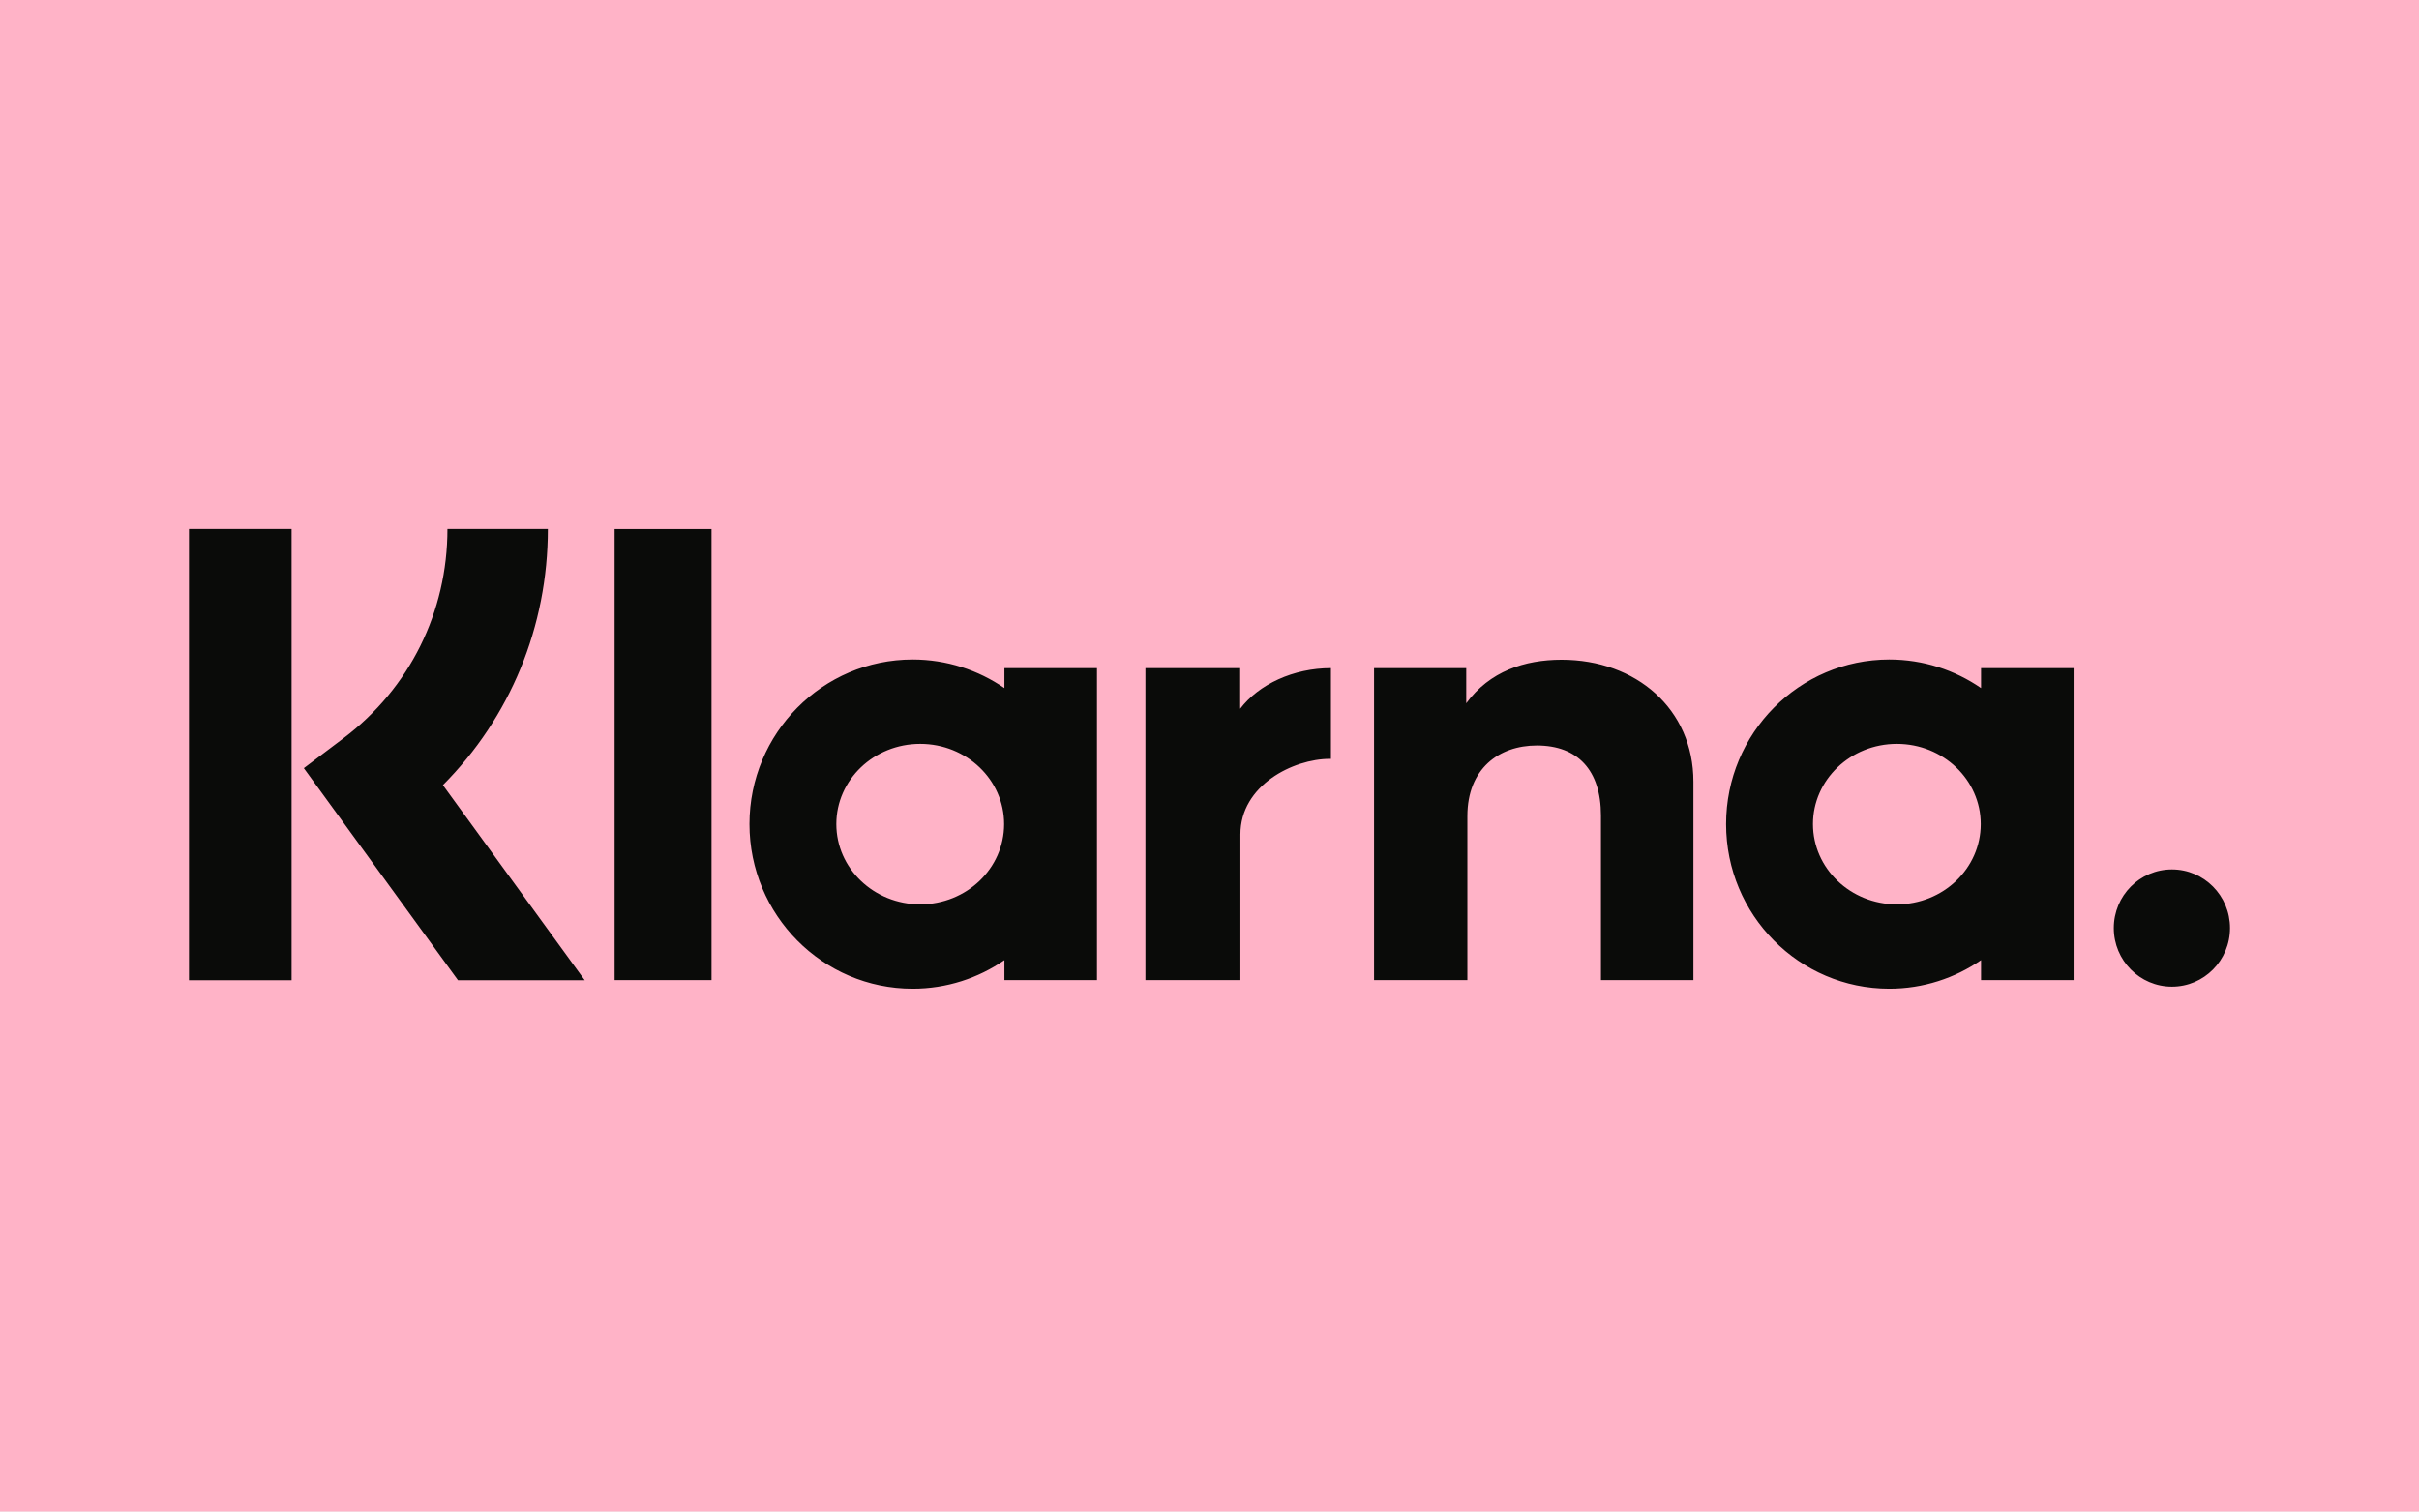
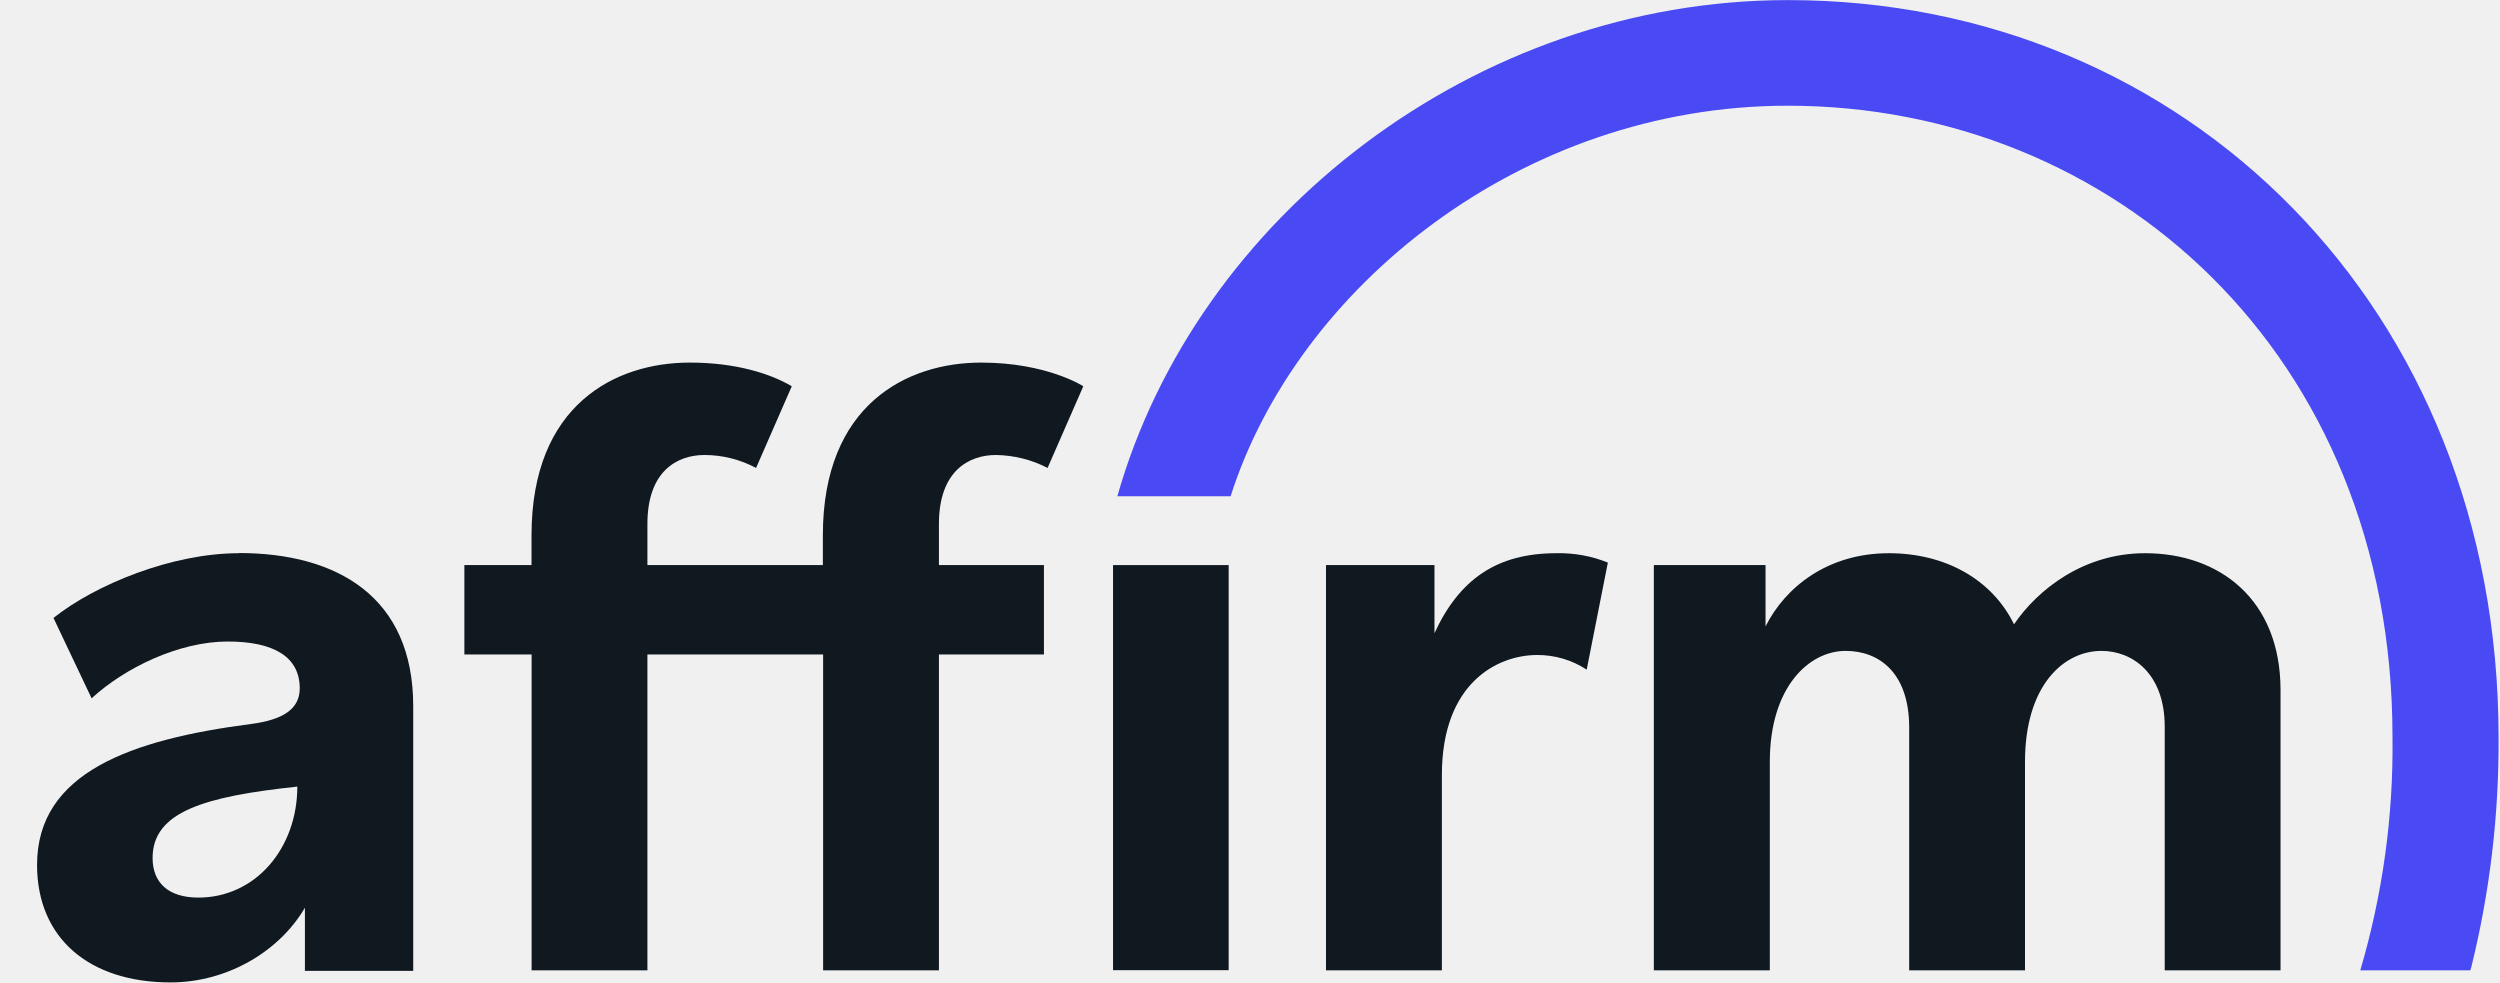
- <svg xmlns="http://www.w3.org/2000/svg" width="64" height="40" viewBox="0 0 64 40" fill="none">
-   <rect width="64" height="40" fill="#FFB3C7" />
-   <path fill-rule="evenodd" clip-rule="evenodd" d="M57.463 23.008C56.614 23.008 55.925 23.702 55.925 24.559C55.925 25.415 56.614 26.11 57.463 26.11C58.312 26.11 59 25.416 59 24.559C59 23.702 58.312 23.008 57.463 23.008ZM52.405 21.808C52.405 20.635 51.411 19.685 50.185 19.685C48.96 19.685 47.966 20.635 47.966 21.808C47.966 22.981 48.96 23.932 50.185 23.932C51.411 23.932 52.405 22.981 52.405 21.808ZM52.413 17.681H54.862V25.936H52.413V25.408C51.721 25.884 50.886 26.164 49.985 26.164C47.601 26.164 45.668 24.214 45.668 21.808C45.668 19.402 47.601 17.453 49.985 17.453C50.886 17.453 51.721 17.732 52.413 18.209V17.681ZM32.812 18.756V17.681H30.305V25.936H32.818V22.081C32.818 20.781 34.215 20.082 35.184 20.082C35.194 20.082 35.203 20.083 35.213 20.083V17.681C34.218 17.681 33.303 18.111 32.812 18.756ZM26.566 21.808C26.566 20.635 25.572 19.685 24.346 19.685C23.121 19.685 22.127 20.635 22.127 21.808C22.127 22.981 23.121 23.932 24.346 23.932C25.572 23.932 26.566 22.981 26.566 21.808ZM26.574 17.681H29.023V25.936H26.574V25.408C25.882 25.884 25.047 26.164 24.146 26.164C21.762 26.164 19.829 24.214 19.829 21.808C19.829 19.403 21.762 17.453 24.146 17.453C25.047 17.453 25.882 17.733 26.574 18.209V17.681ZM41.316 17.459C40.338 17.459 39.412 17.765 38.793 18.611V17.681H36.354V25.936H38.823V21.598C38.823 20.342 39.657 19.728 40.661 19.728C41.738 19.728 42.357 20.377 42.357 21.581V25.936H44.803V20.686C44.803 18.765 43.289 17.459 41.316 17.459ZM16.261 25.936H18.825V14.002H16.261V25.936ZM5 25.939H7.715V14H5V25.939ZM14.495 14C14.495 16.585 13.496 18.989 11.718 20.776L15.47 25.939H12.117L8.039 20.328L9.092 19.533C10.837 18.214 11.838 16.197 11.838 14L14.495 14Z" fill="#0A0B09" />
+ <svg xmlns="http://www.w3.org/2000/svg" width="28" height="11" viewBox="0 0 28 11" fill="none">
+   <g clip-path="url(#clip0_3255_2345)">
+     <path fill-rule="evenodd" clip-rule="evenodd" d="M2.224 10.053C1.883 10.053 1.709 9.885 1.709 9.609C1.709 9.094 2.283 8.921 3.33 8.81C3.33 9.496 2.866 10.053 2.221 10.053H2.224ZM2.674 6.196C1.926 6.196 1.066 6.548 0.599 6.921L1.026 7.821C1.4 7.478 2.005 7.185 2.551 7.185C3.07 7.185 3.357 7.359 3.357 7.709C3.357 7.943 3.168 8.062 2.809 8.109C1.467 8.283 0.415 8.653 0.415 9.687C0.415 10.507 0.998 11.003 1.91 11.003C2.561 11.003 3.14 10.641 3.415 10.166V10.874H4.628V7.909C4.628 6.687 3.78 6.194 2.675 6.194L2.674 6.196Z" fill="#101820" />
+     <path fill-rule="evenodd" clip-rule="evenodd" d="M14.851 6.329V10.868H16.149V8.681C16.149 7.642 16.778 7.336 17.216 7.336C17.413 7.335 17.606 7.392 17.771 7.5L18.008 6.301C17.825 6.227 17.628 6.191 17.43 6.196C16.762 6.196 16.343 6.491 16.066 7.092V6.329H14.851Z" fill="#101820" />
+     <path fill-rule="evenodd" clip-rule="evenodd" d="M24.024 6.196C23.337 6.196 22.824 6.601 22.557 6.992C22.309 6.487 21.785 6.196 21.155 6.196C20.469 6.196 19.994 6.577 19.774 7.016V6.329H18.523V10.868H19.822V8.531C19.822 7.695 20.261 7.29 20.671 7.29C21.042 7.29 21.383 7.53 21.383 8.15V10.868H22.68V8.531C22.68 7.683 23.108 7.29 23.537 7.29C23.881 7.29 24.245 7.54 24.245 8.141V10.868H25.542V7.73C25.542 6.711 24.855 6.196 24.026 6.196" fill="#101820" />
+     <path fill-rule="evenodd" clip-rule="evenodd" d="M11.692 6.329H10.516V5.868C10.516 5.267 10.859 5.096 11.154 5.096C11.356 5.099 11.554 5.148 11.733 5.241L12.133 4.326C12.133 4.326 11.727 4.061 10.989 4.061C10.16 4.061 9.216 4.528 9.216 5.996V6.329H7.251V5.868C7.251 5.267 7.594 5.096 7.889 5.096C8.091 5.096 8.29 5.146 8.468 5.241L8.868 4.326C8.63 4.186 8.246 4.061 7.725 4.061C6.896 4.061 5.953 4.528 5.953 5.996V6.329H5.201V7.33H5.954V10.868H7.251V7.33H9.219V10.868H10.516V7.33H11.692V6.329Z" fill="#101820" />
+     <path d="M13.761 6.329H12.466V10.866H13.761V6.329Z" fill="#101820" />
+     <path fill-rule="evenodd" clip-rule="evenodd" d="M12.514 5.558H13.783C14.523 3.23 17.035 1.184 20.023 1.184C23.656 1.184 26.796 3.95 26.796 8.256C26.807 9.14 26.685 10.02 26.435 10.868H27.667L27.68 10.826C27.887 9.986 27.989 9.124 27.984 8.26C27.984 3.458 24.485 0.001 20.025 0.001C16.522 0.001 13.399 2.433 12.514 5.559L12.514 5.558Z" fill="#4A4AF4" />
+   </g>
+   <defs>
+     <clipPath id="clip0_3255_2345">
+       <rect width="27.568" height="11" fill="white" transform="translate(0.416016)" />
+     </clipPath>
+   </defs>
</svg>
